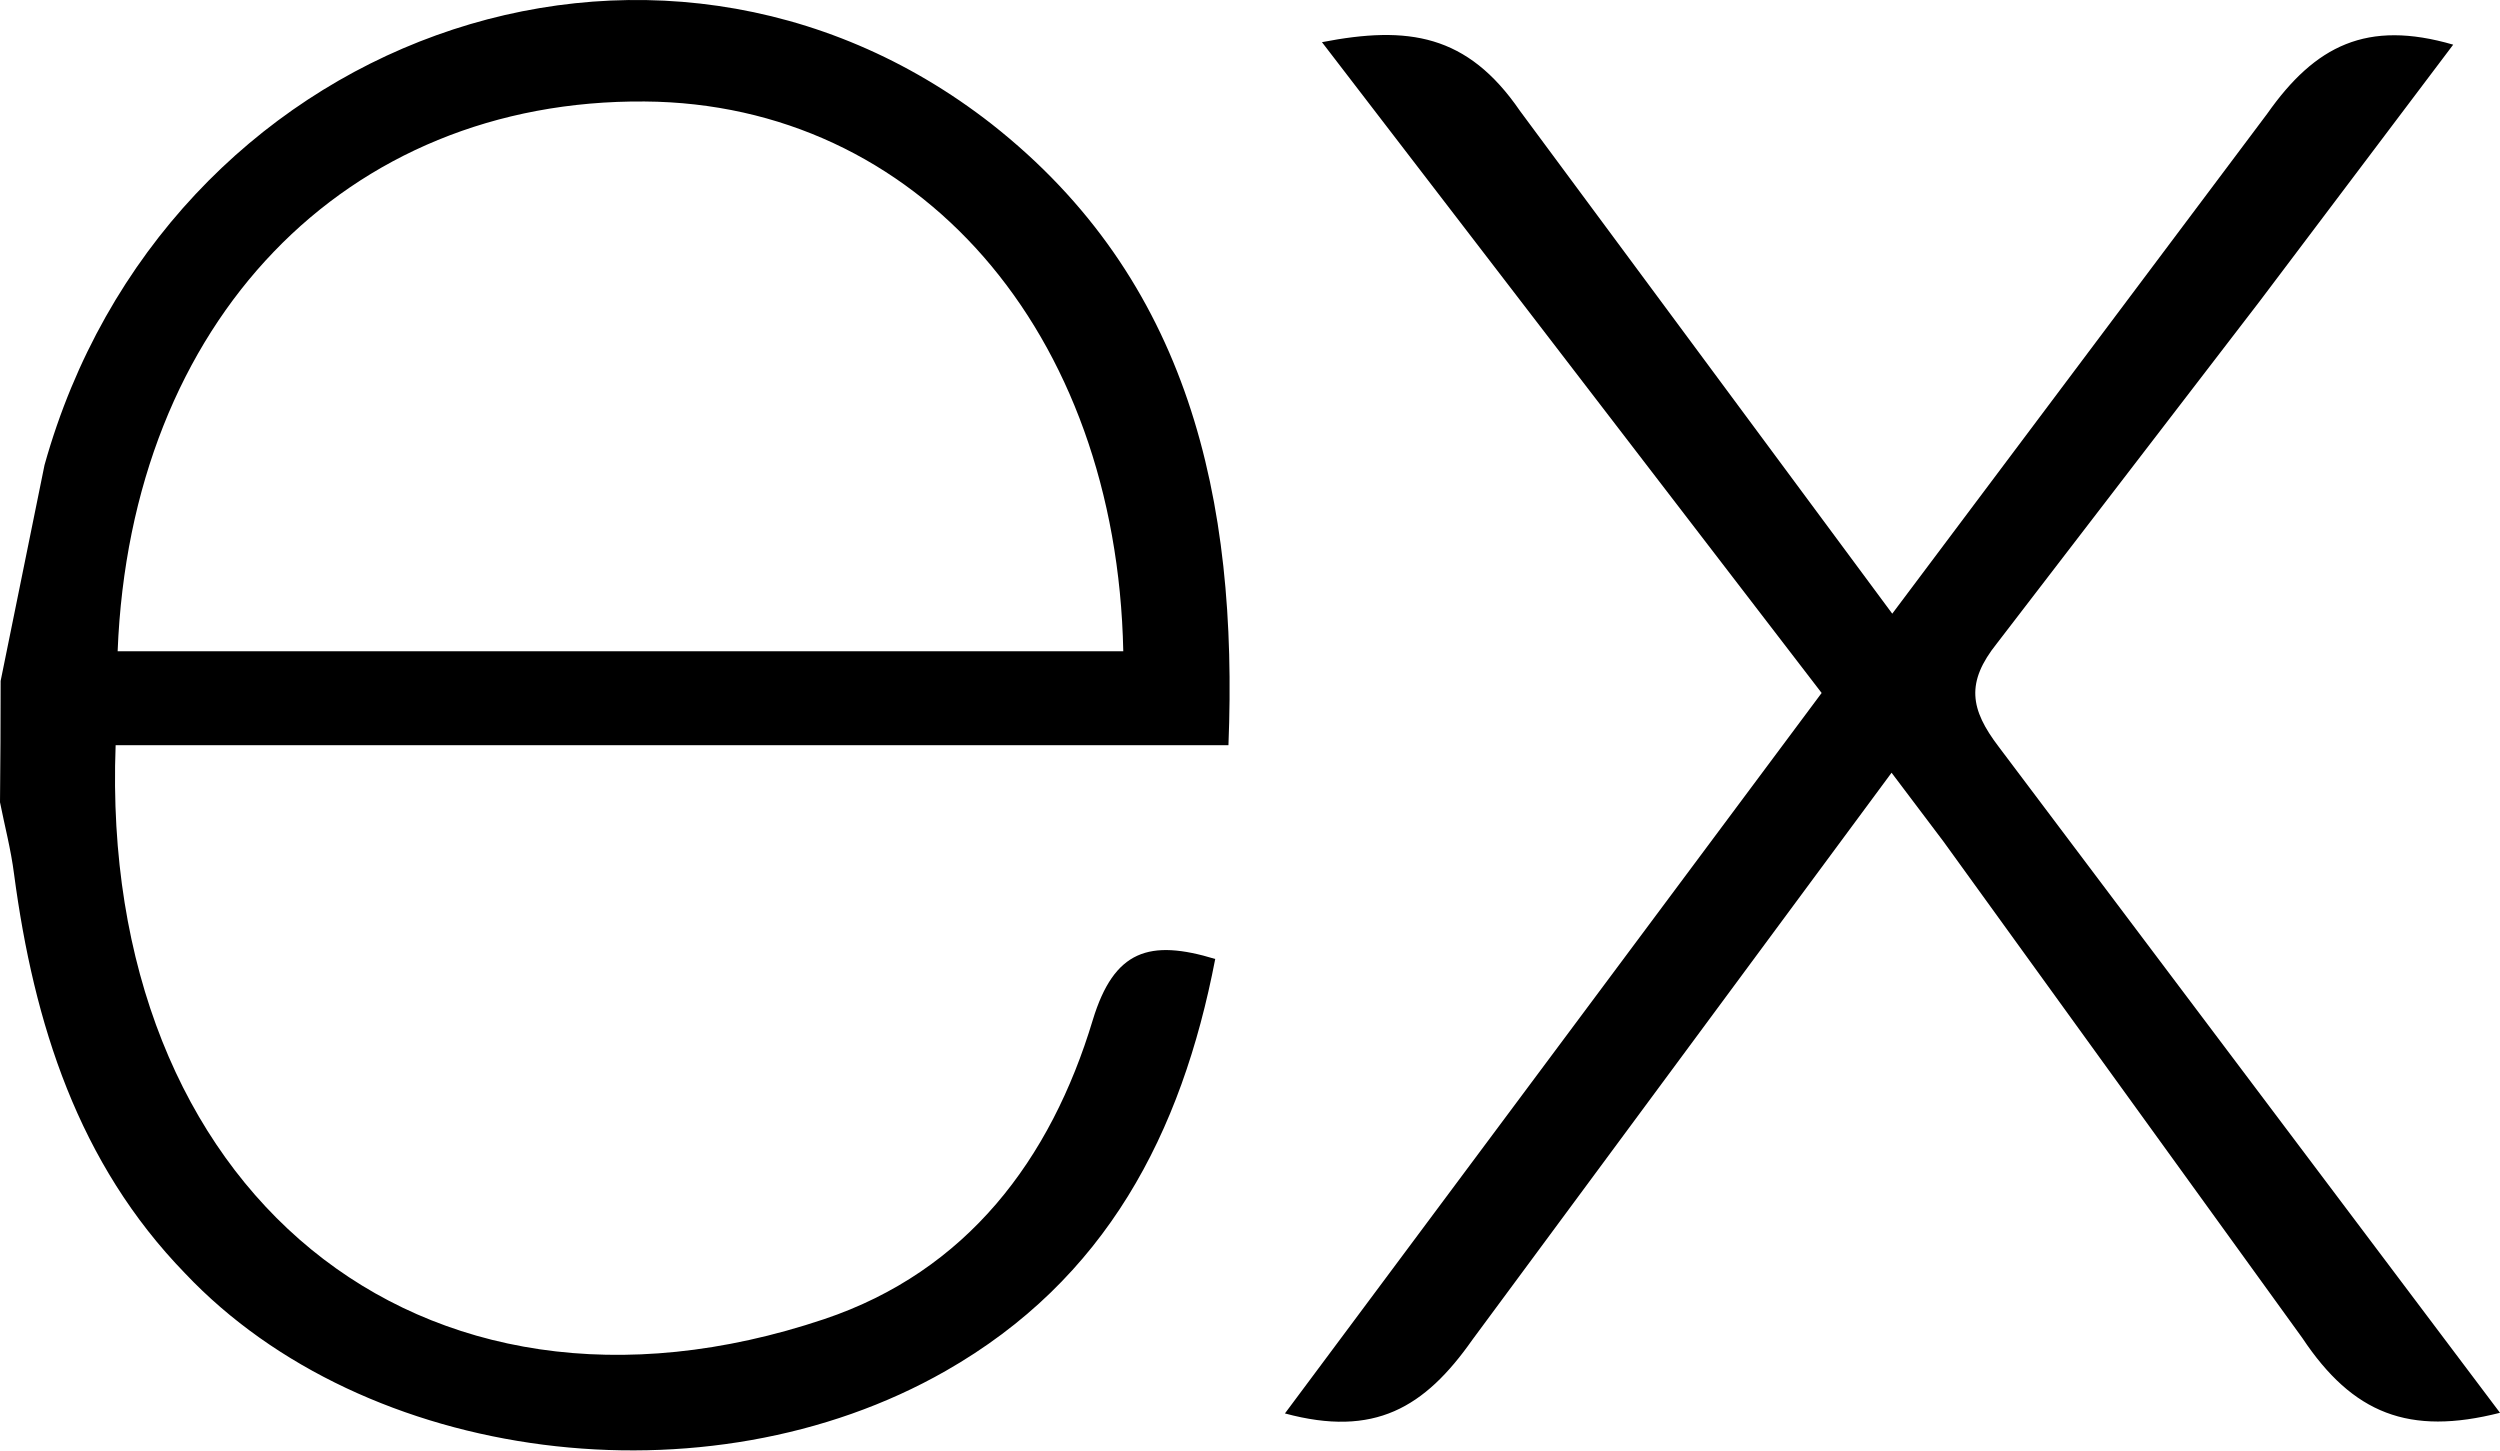
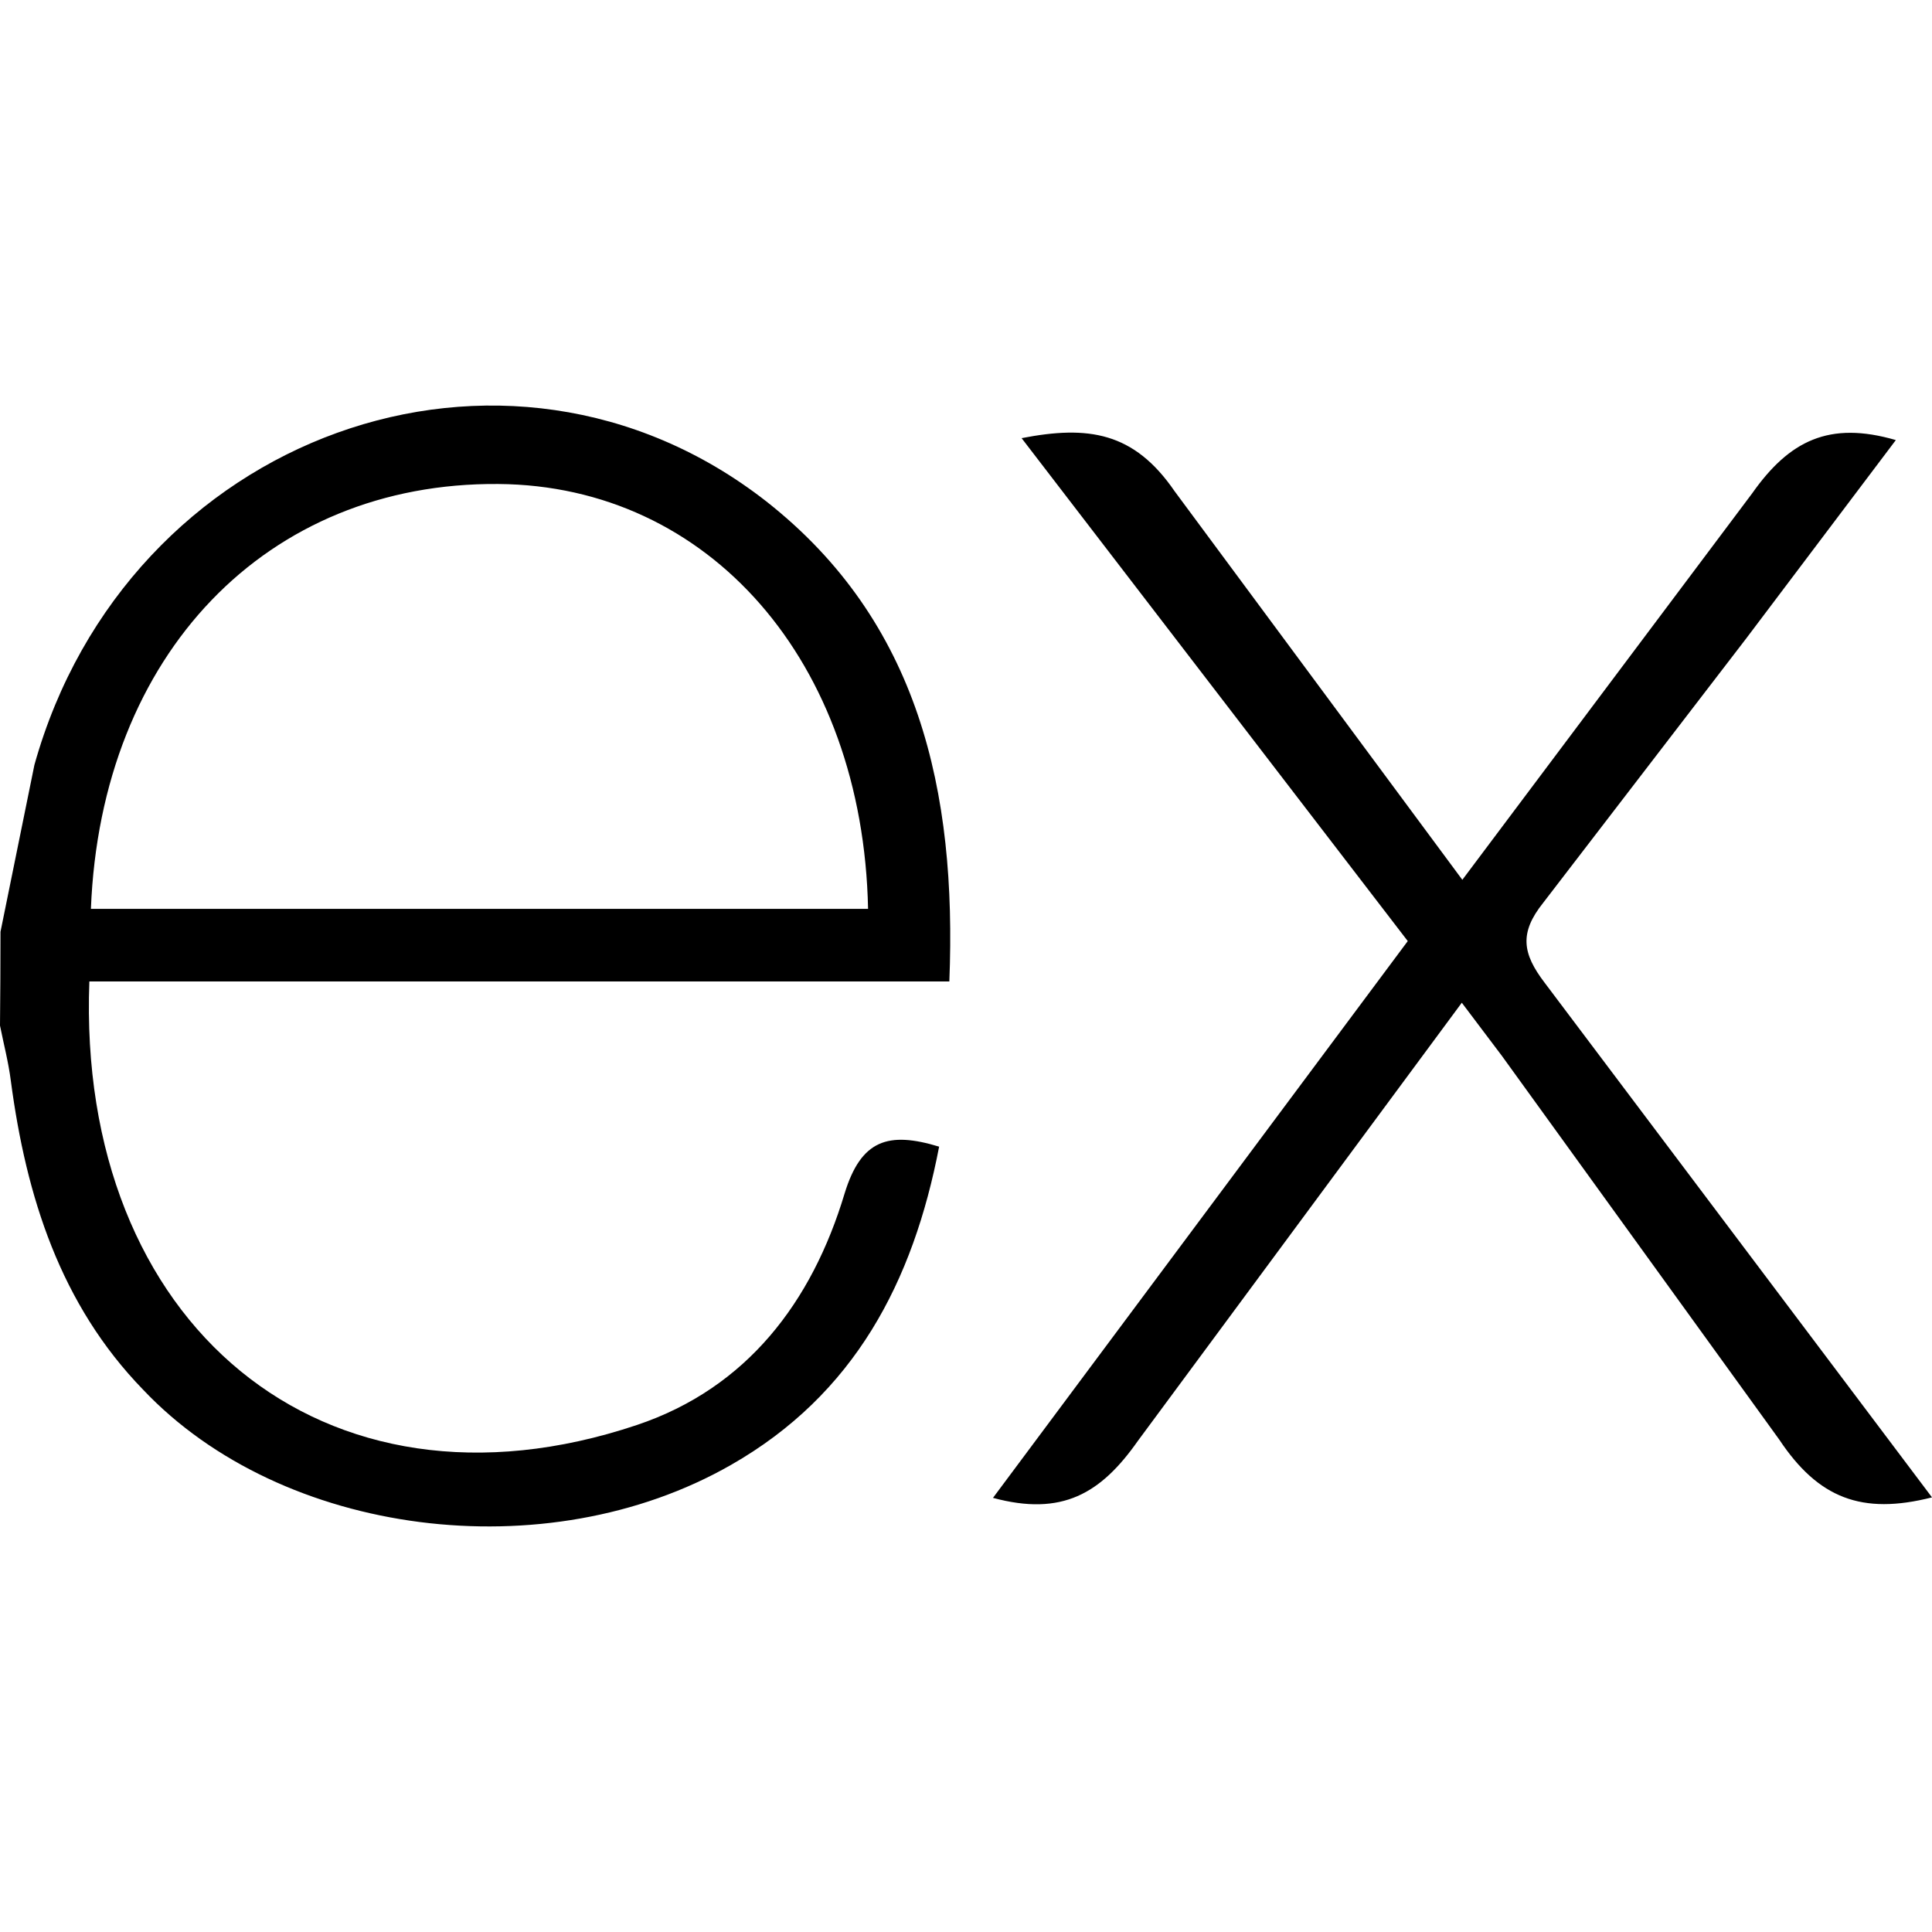
- <svg xmlns="http://www.w3.org/2000/svg" viewBox="0 0 1333.33 773.55" shape-rendering="geometricPrecision" text-rendering="geometricPrecision" image-rendering="optimizeQuality" fill-rule="evenodd" clip-rule="evenodd">
+ <svg xmlns="http://www.w3.org/2000/svg" width="48px" height="48px" viewBox="0 0 1333.33 773.55" shape-rendering="geometricPrecision" text-rendering="geometricPrecision" image-rendering="optimizeQuality" fill-rule="evenodd" clip-rule="evenodd">
  <path d="M1333.33 753.49c-48.5 12.33-78.5.54-105.41-39.87L1036.5 448.79l-27.67-36.67L785.29 714.5c-25.54 36.38-52.33 52.2-100 39.33l286.25-384.25-266.5-347.09c45.83-8.91 77.5-4.38 105.62 36.67l198.54 268.13 200-266.67c25.62-36.38 53.17-50.2 99.17-36.8l-103.33 137-140 182.29c-16.67 20.83-14.38 35.09.96 55.2l267.33 355.18zM.34 363.16l23.41-115.17c63.75-227.92 325-322.63 505.17-181.8 105.29 82.83 131.46 200 126.25 331.25H61.67C52.76 633.69 222.8 776.27 439.58 703.53c76.04-25.54 120.83-85.09 143.25-159.58 11.38-37.33 30.2-43.17 65.29-32.5-17.91 93.17-58.33 171-143.75 219.71-127.62 72.91-309.8 49.33-405.62-52C41.66 620.36 18.08 545.87 7.5 466.2c-1.67-13.17-5-25.71-7.5-38.33.22-21.56.34-43.11.34-64.67v-.04zm62.41-15.83h536.33c-3.5-170.83-109.87-292.17-255.25-293.2-159.58-1.25-274.17 117.2-281.09 293.2h.01z" fill-rule="nonzero" />
</svg>
